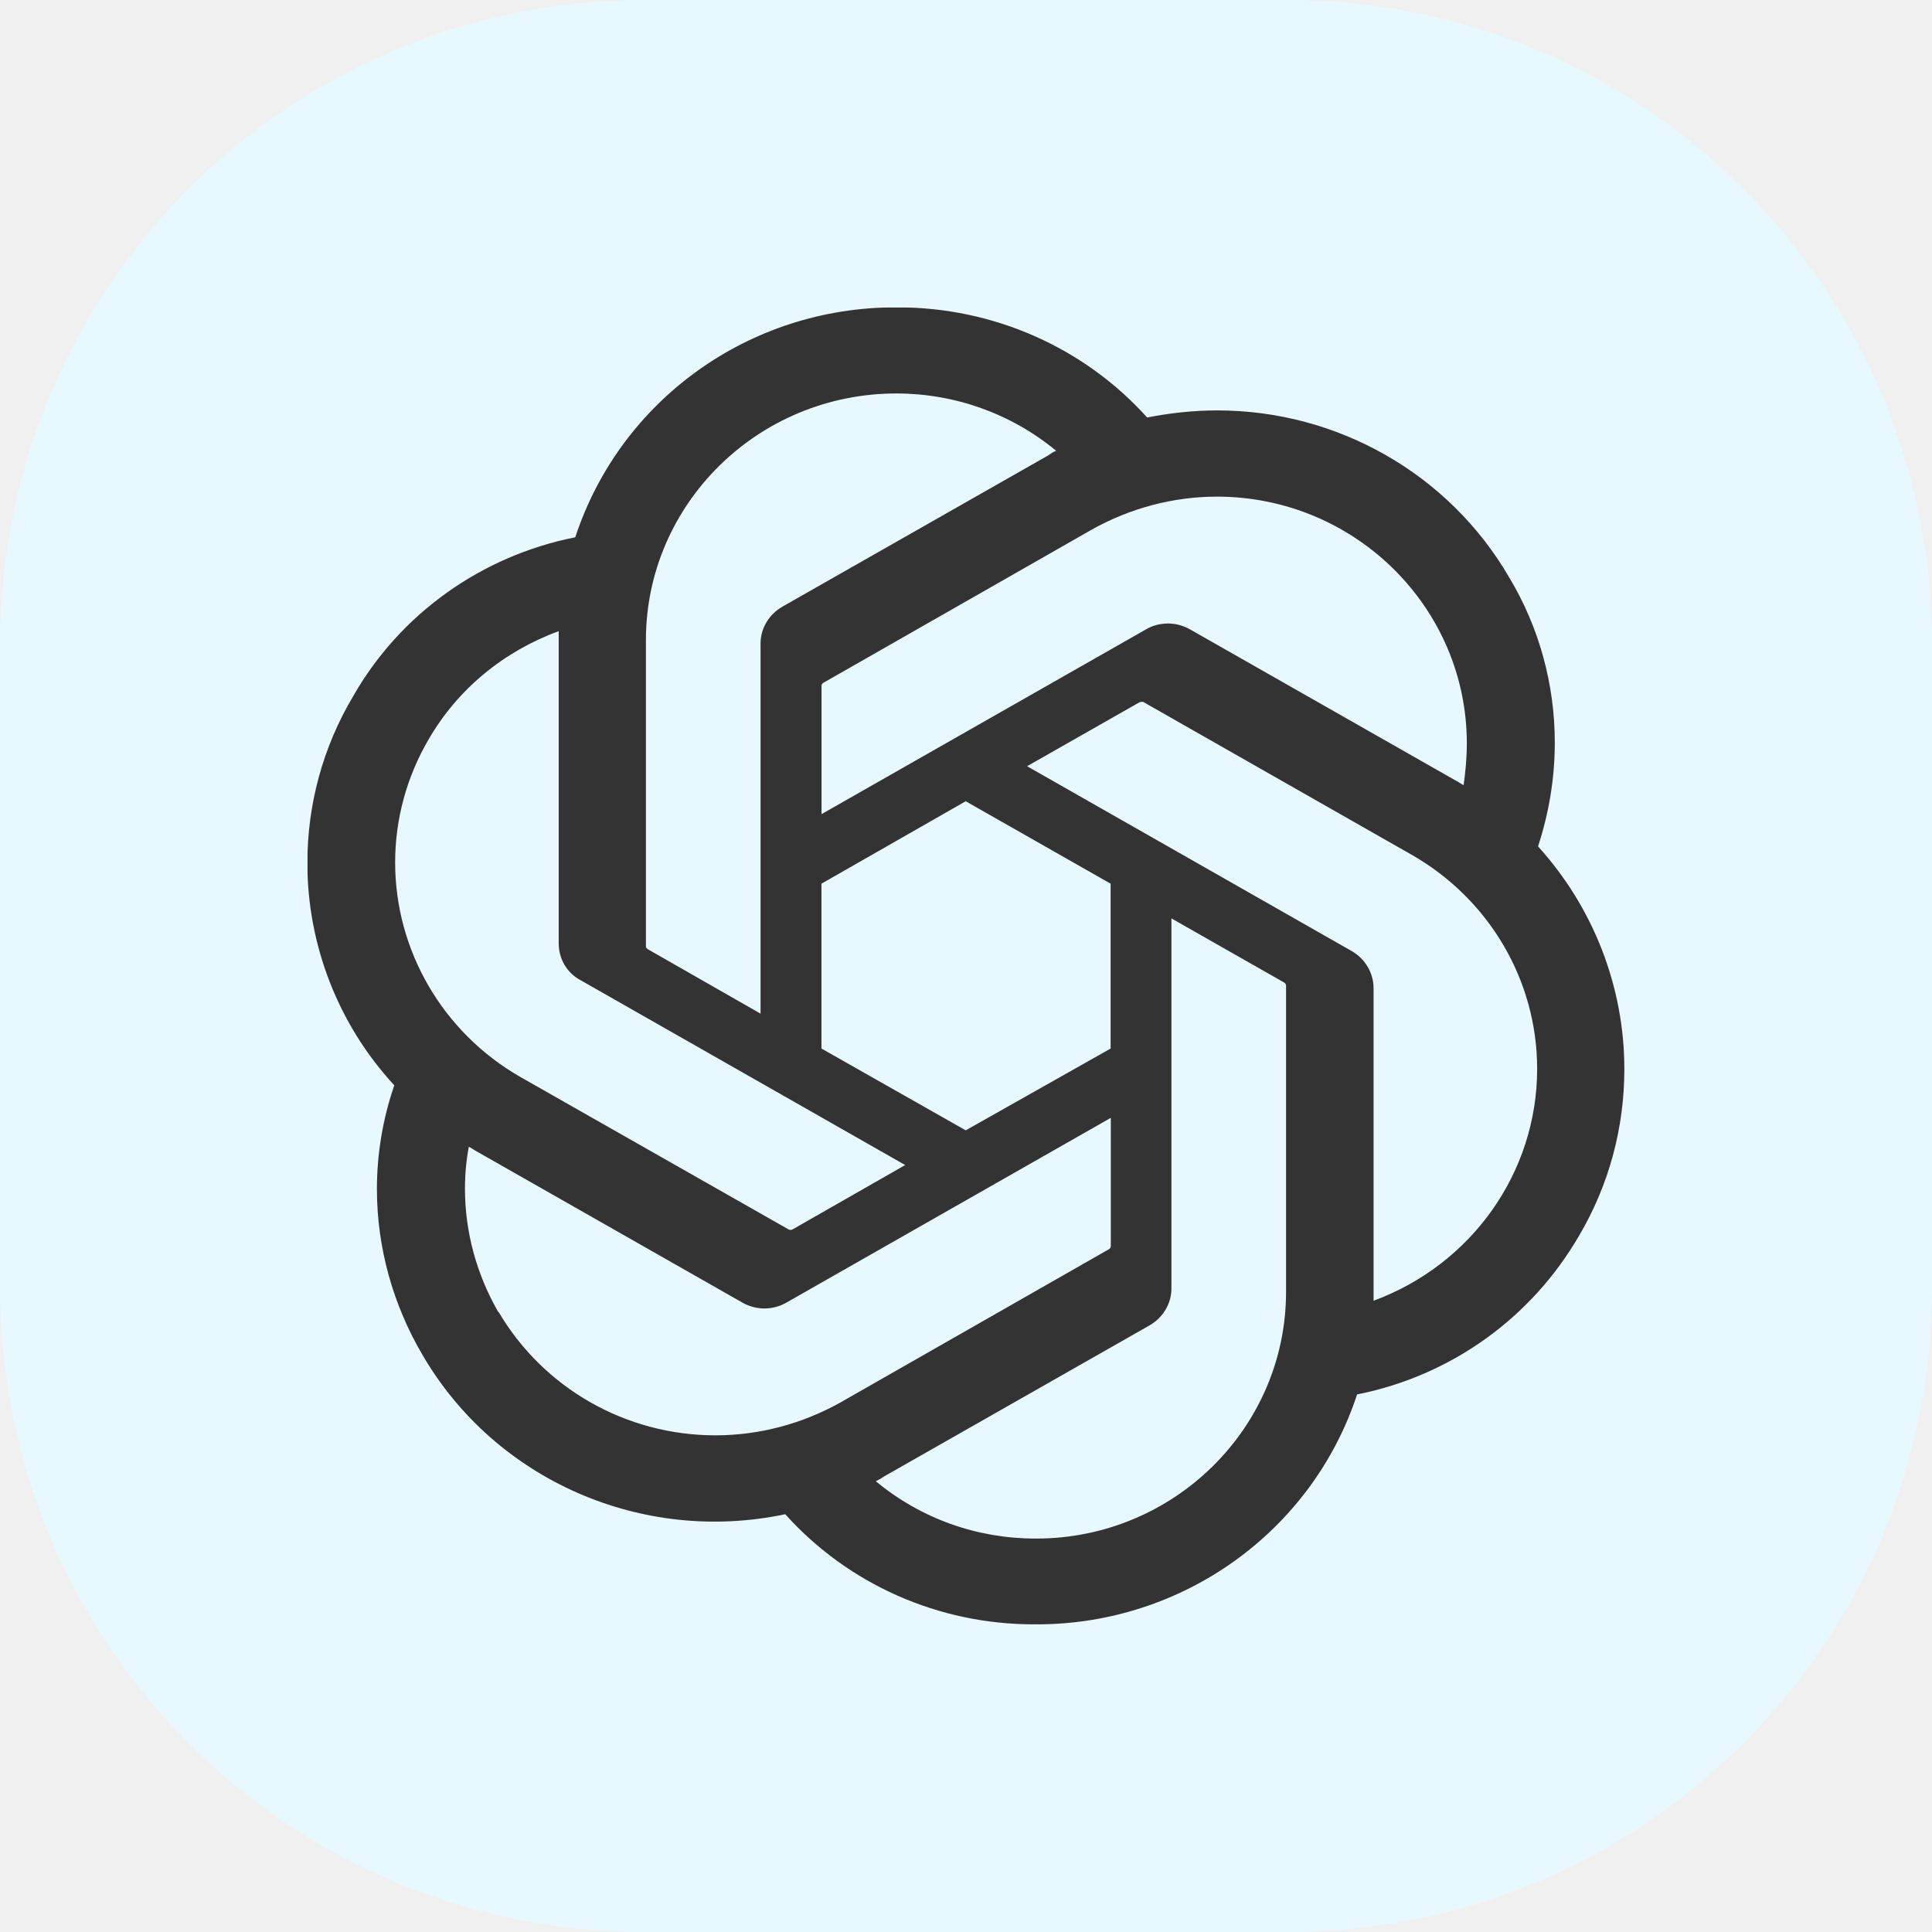
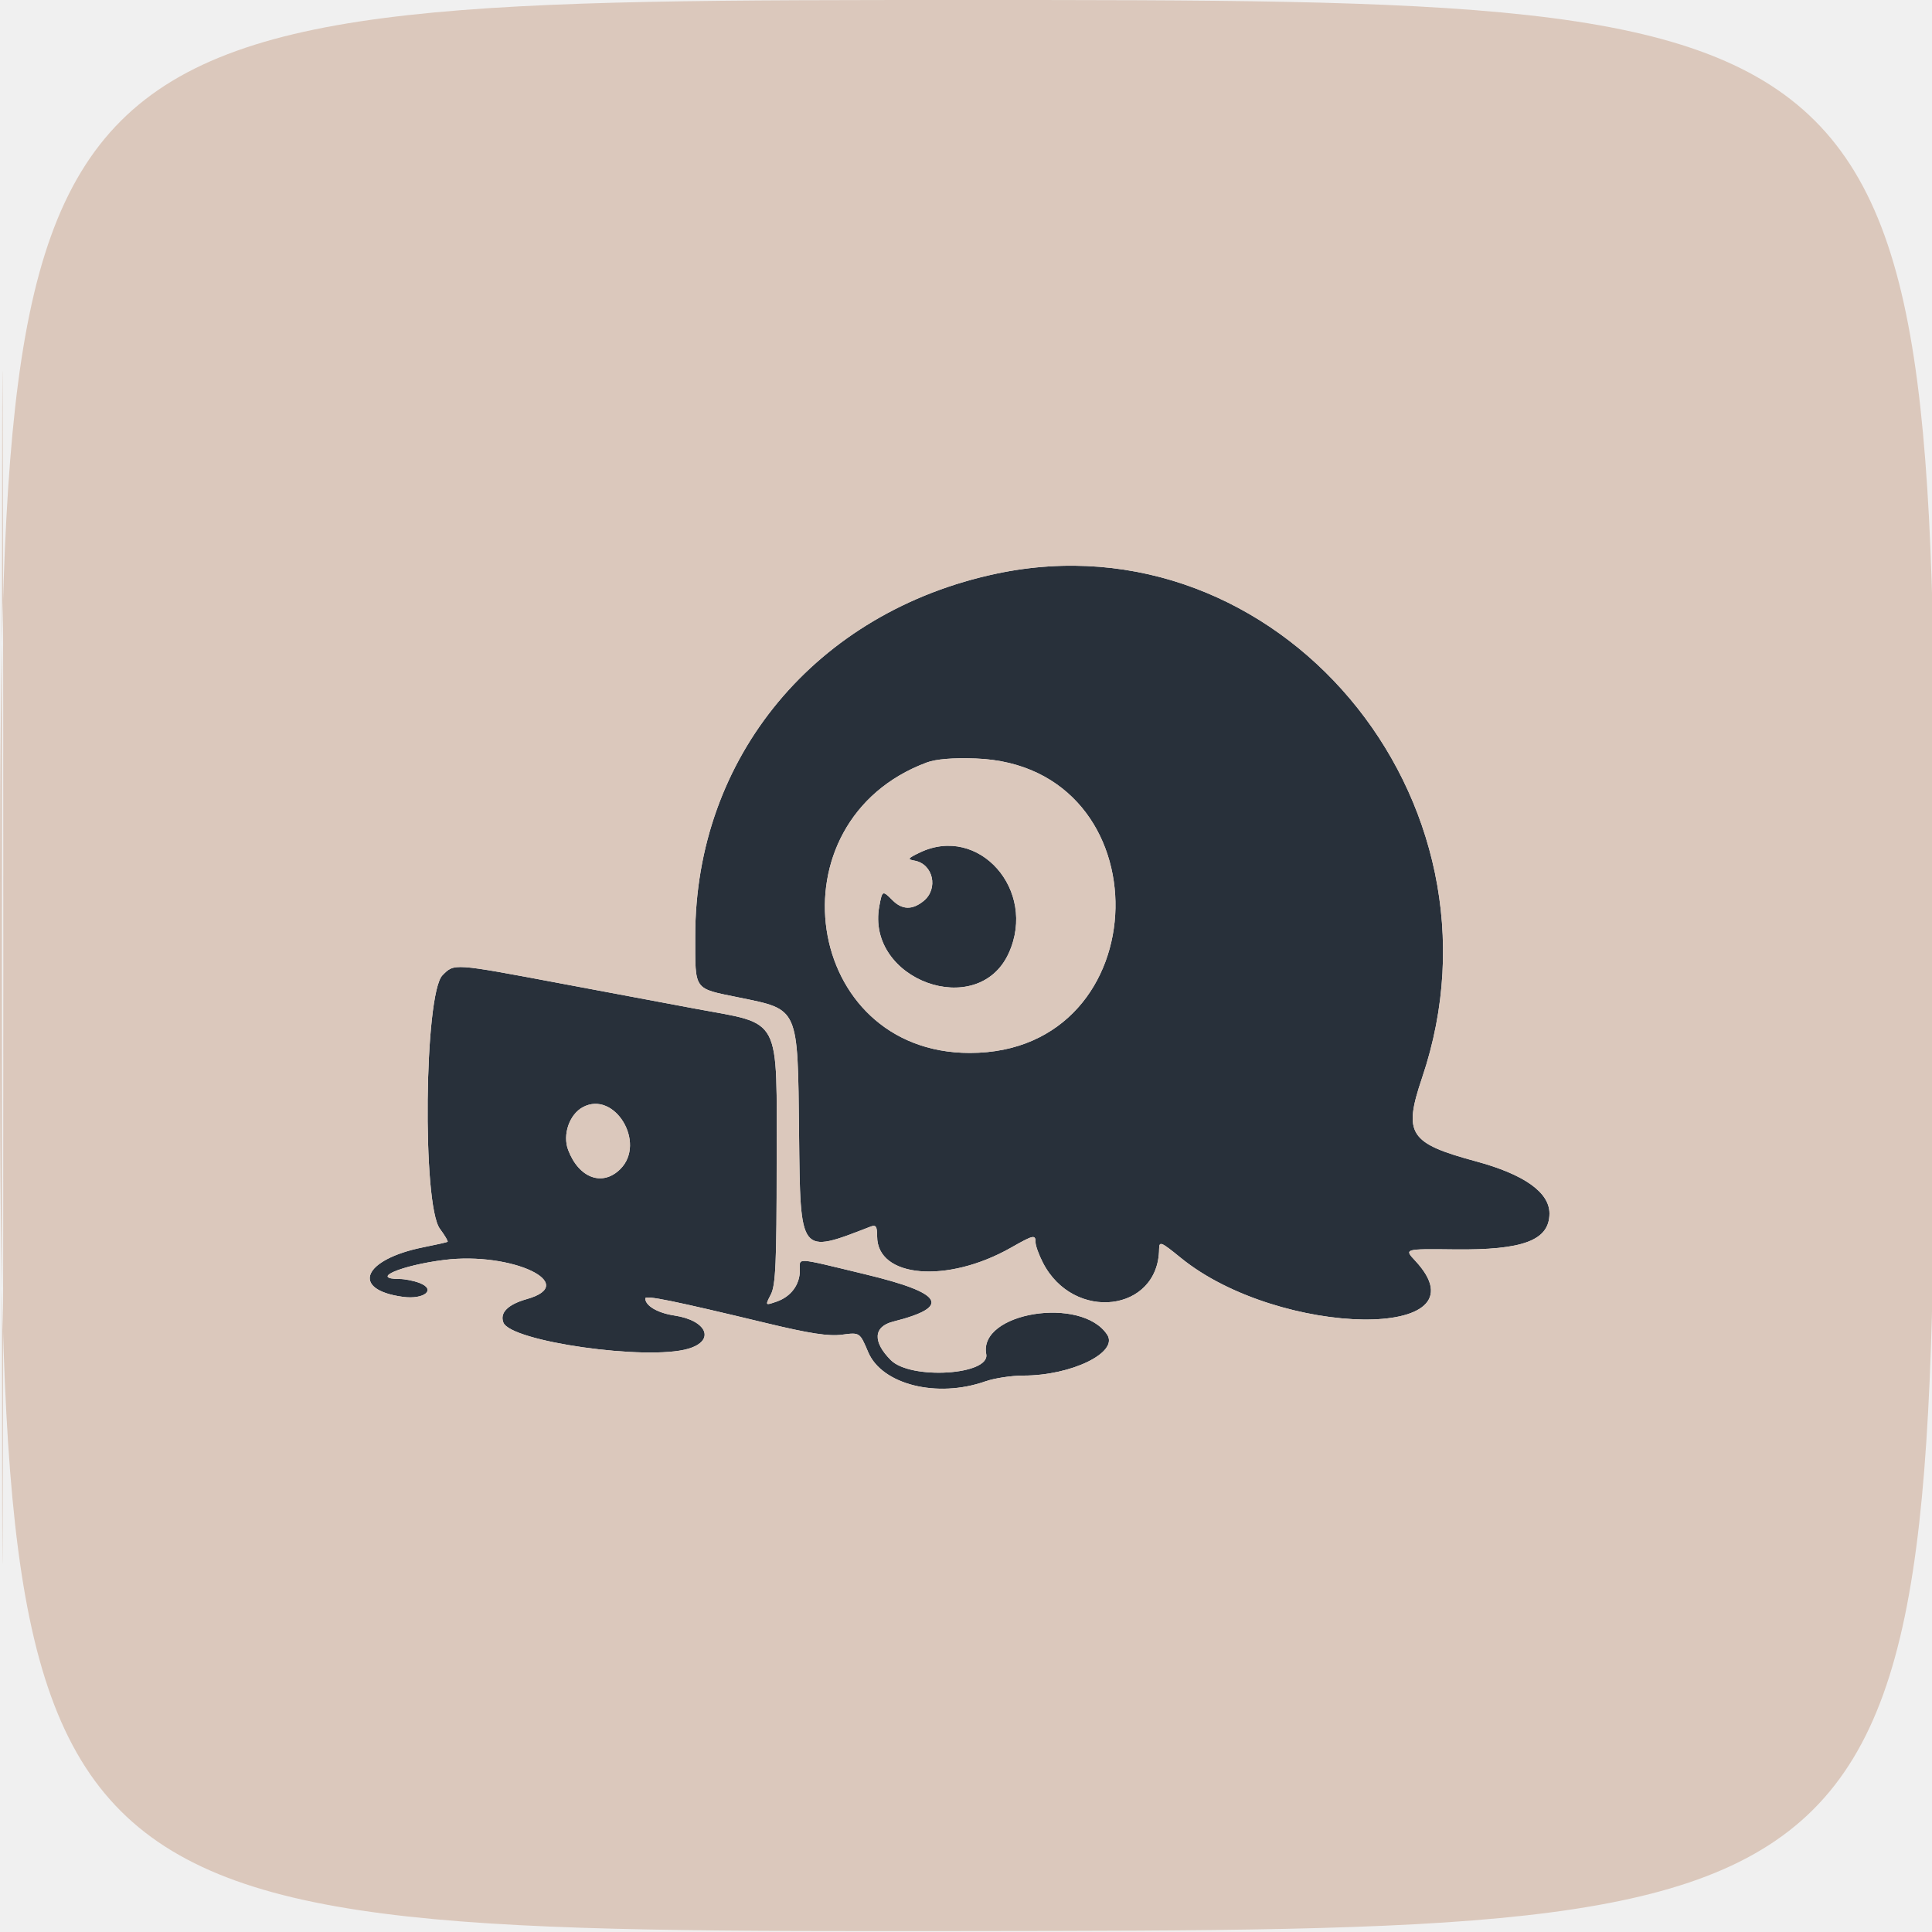
- <svg xmlns="http://www.w3.org/2000/svg" xmlns:xlink="http://www.w3.org/1999/xlink" width="30" height="30" fill="none" viewBox="0 0 30 30">
-   <defs>
-     <rect id="path_0" width="30" height="30" x="0" y="0" />
-     <rect id="path_1" width="20.455" height="20.455" x="0" y="0" />
-   </defs>
-   <g opacity="1" transform="translate(0 0) rotate(0 15 15)">
-     <rect width="30" height="30" x="0" y="0" fill="#E7F8FF" opacity="1" rx="10" transform="translate(0 0) rotate(0 15 15)" />
-     <mask id="bg-mask-0" fill="#fff">
-       <use xlink:href="#path_0" />
-     </mask>
-     <g mask="url(#bg-mask-0)">
-       <g opacity="1" transform="translate(4.772727 4.772727) rotate(0 10.22727 10.22727)">
-         <mask id="bg-mask-1" fill="#fff">
-           <use xlink:href="#path_1" />
-         </mask>
-         <g mask="url(#bg-mask-1)">
-           <path id="分组 1" fill-rule="evenodd" style="fill:#333" d="M19.11 8.37L19.11 8.37C19.28 7.85 19.37 7.31 19.37 6.76C19.37 5.86 19.13 4.97 18.66 4.19C17.73 2.59 16 1.6 14.13 1.6C13.76 1.6 13.4 1.64 13.04 1.71C12.06 0.62 10.65 0 9.17 0L9.14 0L9.13 0C6.86 0 4.86 1.44 4.16 3.57C2.7 3.86 1.44 4.76 0.71 6.04C0.24 6.83 0 7.72 0 8.63C0 9.9 0.48 11.14 1.35 12.08C1.17 12.6 1.08 13.15 1.08 13.69C1.08 14.6 1.33 15.49 1.79 16.27C2.92 18.21 5.2 19.21 7.42 18.74C8.4 19.83 9.8 20.45 11.28 20.45L11.31 20.45L11.33 20.45C13.59 20.45 15.6 19.01 16.3 16.88C17.76 16.59 19.01 15.69 19.75 14.41C20.21 13.63 20.45 12.74 20.45 11.83C20.45 10.55 19.97 9.32 19.11 8.37Z M8.947 18.158C8.907 18.188 8.867 18.208 8.827 18.228C9.527 18.808 10.397 19.118 11.307 19.118L11.317 19.118C13.457 19.118 15.197 17.398 15.197 15.288L15.197 10.528C15.197 10.508 15.177 10.488 15.157 10.478L13.417 9.488L13.417 15.238C13.417 15.468 13.287 15.688 13.077 15.808L8.947 18.158Z M8.277 17.005L12.447 14.625C12.466 14.615 12.476 14.595 12.476 14.575L12.476 14.575L12.476 12.585L7.437 15.455C7.227 15.575 6.967 15.575 6.757 15.455L2.627 13.105C2.587 13.085 2.537 13.045 2.507 13.035C2.467 13.245 2.447 13.465 2.447 13.685C2.447 14.355 2.627 15.015 2.967 15.605L2.967 15.595C3.667 16.785 4.947 17.515 6.337 17.515C7.017 17.515 7.687 17.335 8.277 17.005Z M3.903 5.168C3.903 5.128 3.903 5.068 3.903 5.028C3.053 5.338 2.333 5.928 1.883 6.708L1.883 6.708C1.543 7.288 1.363 7.948 1.363 8.618C1.363 9.988 2.103 11.258 3.303 11.948L7.473 14.318C7.493 14.328 7.513 14.328 7.533 14.318L9.283 13.318L4.243 10.448C4.033 10.338 3.903 10.118 3.903 9.878L3.903 9.878L3.903 5.168Z M17.156 8.505L12.976 6.125C12.956 6.125 12.936 6.125 12.916 6.135L11.176 7.125L16.216 9.995C16.426 10.115 16.556 10.335 16.556 10.575C16.556 10.575 16.556 10.575 16.556 10.575L16.556 15.425C18.076 14.865 19.096 13.435 19.096 11.825C19.096 10.455 18.356 9.195 17.156 8.505Z M8.014 5.829C7.994 5.839 7.984 5.859 7.984 5.879L7.984 5.879L7.984 7.869L13.024 4.999C13.124 4.939 13.244 4.909 13.364 4.909C13.484 4.909 13.594 4.939 13.704 4.999L17.834 7.349C17.874 7.369 17.914 7.399 17.954 7.419L17.954 7.419C17.984 7.209 18.004 6.989 18.004 6.769C18.004 4.659 16.264 2.939 14.124 2.939C13.444 2.939 12.774 3.119 12.184 3.449L8.014 5.829Z M9.147 1.337C6.997 1.337 5.257 3.057 5.257 5.167L5.257 9.927C5.257 9.947 5.277 9.957 5.287 9.967L7.037 10.967L7.037 5.227L7.037 5.217C7.037 4.987 7.167 4.767 7.377 4.647L11.507 2.297C11.547 2.267 11.597 2.237 11.627 2.227C10.927 1.647 10.047 1.337 9.147 1.337Z M7.983 11.509L10.223 12.779L12.473 11.509L12.473 8.949L10.223 7.669L7.983 8.949L7.983 11.509Z" opacity="1" transform="translate(0 0) rotate(0 10.22727 10.22727)" />
-         </g>
-       </g>
-     </g>
-   </g>
+ <svg xmlns="http://www.w3.org/2000/svg" width="500" height="500" viewBox="0 0 500 500" version="1.1">
+   <path d="M 258 148.436 C 211.191 158.291, 179.893 195.929, 179.926 242.325 C 179.936 256.511, 179.375 255.721, 191.161 258.135 C 206.860 261.351, 206.439 260.399, 206.795 293.518 C 207.133 324.944, 206.862 324.593, 225.250 317.464 C 226.692 316.905, 227 317.346, 227 319.970 C 227 330.723, 245.138 332.261, 261.622 322.907 C 267.527 319.555, 268 319.454, 268 321.540 C 268 322.387, 268.859 324.749, 269.908 326.790 C 277.834 342.199, 299.819 339.602, 299.978 323.238 C 299.998 321.157, 300.442 321.337, 305.556 325.502 C 331.156 346.354, 385.646 347.031, 366.240 326.256 C 363.380 323.195, 363.380 323.195, 376.440 323.347 C 394.244 323.555, 401 320.992, 401 314.031 C 401 308.578, 394.439 303.926, 382 300.559 C 364.652 295.864, 363.115 293.479, 368.040 278.910 C 392.472 206.648, 330.502 133.171, 258 148.436 M 239.844 197.337 C 198.978 212.572, 207.873 272.500, 251 272.500 C 300.260 272.500, 301.725 198.074, 252.500 196.298 C 246.607 196.086, 242.238 196.444, 239.844 197.337 M 238 220.657 C 234.909 222.150, 234.755 222.393, 236.677 222.734 C 241.509 223.591, 242.943 230.008, 239.014 233.190 C 236.106 235.544, 233.482 235.482, 231 233 C 228.386 230.386, 228.333 230.409, 227.569 234.485 C 223.981 253.607, 253.102 264.203, 261.062 246.672 C 268.460 230.378, 253.296 213.272, 238 220.657 M 114.521 252.388 C 109.797 257.112, 109.228 311.766, 113.838 317.997 C 115.124 319.735, 116.024 321.257, 115.838 321.380 C 115.652 321.502, 112.863 322.129, 109.640 322.772 C 93.902 325.911, 90.612 333.752, 104.248 335.621 C 109.828 336.385, 113.010 333.715, 108.544 332.017 C 107.073 331.457, 104.774 331, 103.435 331 C 95.572 331, 103.806 327.472, 114.928 326.075 C 132.442 323.876, 150.230 332.277, 136.357 336.195 C 131.444 337.583, 129.297 339.726, 130.272 342.267 C 132.164 347.196, 167.519 352.201, 178.151 349.045 C 185.199 346.952, 182.990 341.721, 174.523 340.451 C 170.191 339.802, 167 337.925, 167 336.028 C 167 335.146, 174.355 336.647, 198.407 342.438 C 209.562 345.124, 214.472 345.874, 217.917 345.417 C 222.521 344.806, 222.521 344.806, 224.680 349.916 C 228.238 358.337, 242.510 361.907, 255 357.500 C 257.338 356.675, 261.781 356, 264.872 356 C 277.290 356, 289.550 350.014, 286.541 345.421 C 279.930 335.332, 253.168 339.635, 255.236 350.455 C 256.269 355.860, 235.690 357.148, 230.547 352 C 225.799 347.248, 226.032 343.326, 231.139 342.034 C 246.304 338.200, 244.250 334.680, 224 329.801 C 205.348 325.307, 207 325.406, 207 328.777 C 207 332.470, 204.711 335.557, 201.017 336.844 C 198.003 337.895, 198.003 337.895, 199.501 334.997 C 200.738 332.606, 201 326.695, 201 301.185 C 201 262.316, 202.542 265.262, 180 261.057 C 174.225 259.979, 158.613 257.051, 145.307 254.549 C 117.120 249.249, 117.625 249.285, 114.521 252.388 M 150.831 286.538 C 147.343 288.421, 145.544 293.668, 147.037 297.606 C 149.806 304.914, 155.936 307.155, 160.545 302.545 C 167.324 295.767, 159.035 282.109, 150.831 286.538" stroke="none" fill="#28303a" fill-rule="evenodd" />
+   <path d="M 0 250.002 C 0 500.004, 0 500.004, 250.250 499.752 C 500.500 499.500, 500.500 499.500, 500.752 249.750 C 501.004 0, 501.004 0, 250.502 0 C 0 0, 0 0, 0 250.002 M 0.492 250.500 C 0.492 388, 0.608 444.101, 0.750 375.170 C 0.892 306.238, 0.892 193.738, 0.750 125.170 C 0.608 56.601, 0.492 113, 0.492 250.500 M 258 148.436 C 211.191 158.291, 179.893 195.929, 179.926 242.325 C 179.936 256.511, 179.375 255.721, 191.161 258.135 C 206.860 261.351, 206.439 260.399, 206.795 293.518 C 207.133 324.944, 206.862 324.593, 225.250 317.464 C 226.692 316.905, 227 317.346, 227 319.970 C 227 330.723, 245.138 332.261, 261.622 322.907 C 267.527 319.555, 268 319.454, 268 321.540 C 268 322.387, 268.859 324.749, 269.908 326.790 C 277.834 342.199, 299.819 339.602, 299.978 323.238 C 299.998 321.157, 300.442 321.337, 305.556 325.502 C 331.156 346.354, 385.646 347.031, 366.240 326.256 C 363.380 323.195, 363.380 323.195, 376.440 323.347 C 394.244 323.555, 401 320.992, 401 314.031 C 401 308.578, 394.439 303.926, 382 300.559 C 364.652 295.864, 363.115 293.479, 368.040 278.910 C 392.472 206.648, 330.502 133.171, 258 148.436 M 239.844 197.337 C 198.978 212.572, 207.873 272.500, 251 272.500 C 300.260 272.500, 301.725 198.074, 252.500 196.298 C 246.607 196.086, 242.238 196.444, 239.844 197.337 M 238 220.657 C 234.909 222.150, 234.755 222.393, 236.677 222.734 C 241.509 223.591, 242.943 230.008, 239.014 233.190 C 236.106 235.544, 233.482 235.482, 231 233 C 228.386 230.386, 228.333 230.409, 227.569 234.485 C 223.981 253.607, 253.102 264.203, 261.062 246.672 C 268.460 230.378, 253.296 213.272, 238 220.657 M 114.521 252.388 C 109.797 257.112, 109.228 311.766, 113.838 317.997 C 115.124 319.735, 116.024 321.257, 115.838 321.380 C 115.652 321.502, 112.863 322.129, 109.640 322.772 C 93.902 325.911, 90.612 333.752, 104.248 335.621 C 109.828 336.385, 113.010 333.715, 108.544 332.017 C 107.073 331.457, 104.774 331, 103.435 331 C 95.572 331, 103.806 327.472, 114.928 326.075 C 132.442 323.876, 150.230 332.277, 136.357 336.195 C 131.444 337.583, 129.297 339.726, 130.272 342.267 C 132.164 347.196, 167.519 352.201, 178.151 349.045 C 185.199 346.952, 182.990 341.721, 174.523 340.451 C 170.191 339.802, 167 337.925, 167 336.028 C 167 335.146, 174.355 336.647, 198.407 342.438 C 209.562 345.124, 214.472 345.874, 217.917 345.417 C 222.521 344.806, 222.521 344.806, 224.680 349.916 C 228.238 358.337, 242.510 361.907, 255 357.500 C 257.338 356.675, 261.781 356, 264.872 356 C 277.290 356, 289.550 350.014, 286.541 345.421 C 279.930 335.332, 253.168 339.635, 255.236 350.455 C 256.269 355.860, 235.690 357.148, 230.547 352 C 225.799 347.248, 226.032 343.326, 231.139 342.034 C 246.304 338.200, 244.250 334.680, 224 329.801 C 205.348 325.307, 207 325.406, 207 328.777 C 207 332.470, 204.711 335.557, 201.017 336.844 C 198.003 337.895, 198.003 337.895, 199.501 334.997 C 200.738 332.606, 201 326.695, 201 301.185 C 201 262.316, 202.542 265.262, 180 261.057 C 174.225 259.979, 158.613 257.051, 145.307 254.549 C 117.120 249.249, 117.625 249.285, 114.521 252.388 M 150.831 286.538 C 147.343 288.421, 145.544 293.668, 147.037 297.606 C 149.806 304.914, 155.936 307.155, 160.545 302.545 C 167.324 295.767, 159.035 282.109, 150.831 286.538" stroke="none" fill="#dbc8bc" fill-rule="evenodd" />
</svg>
